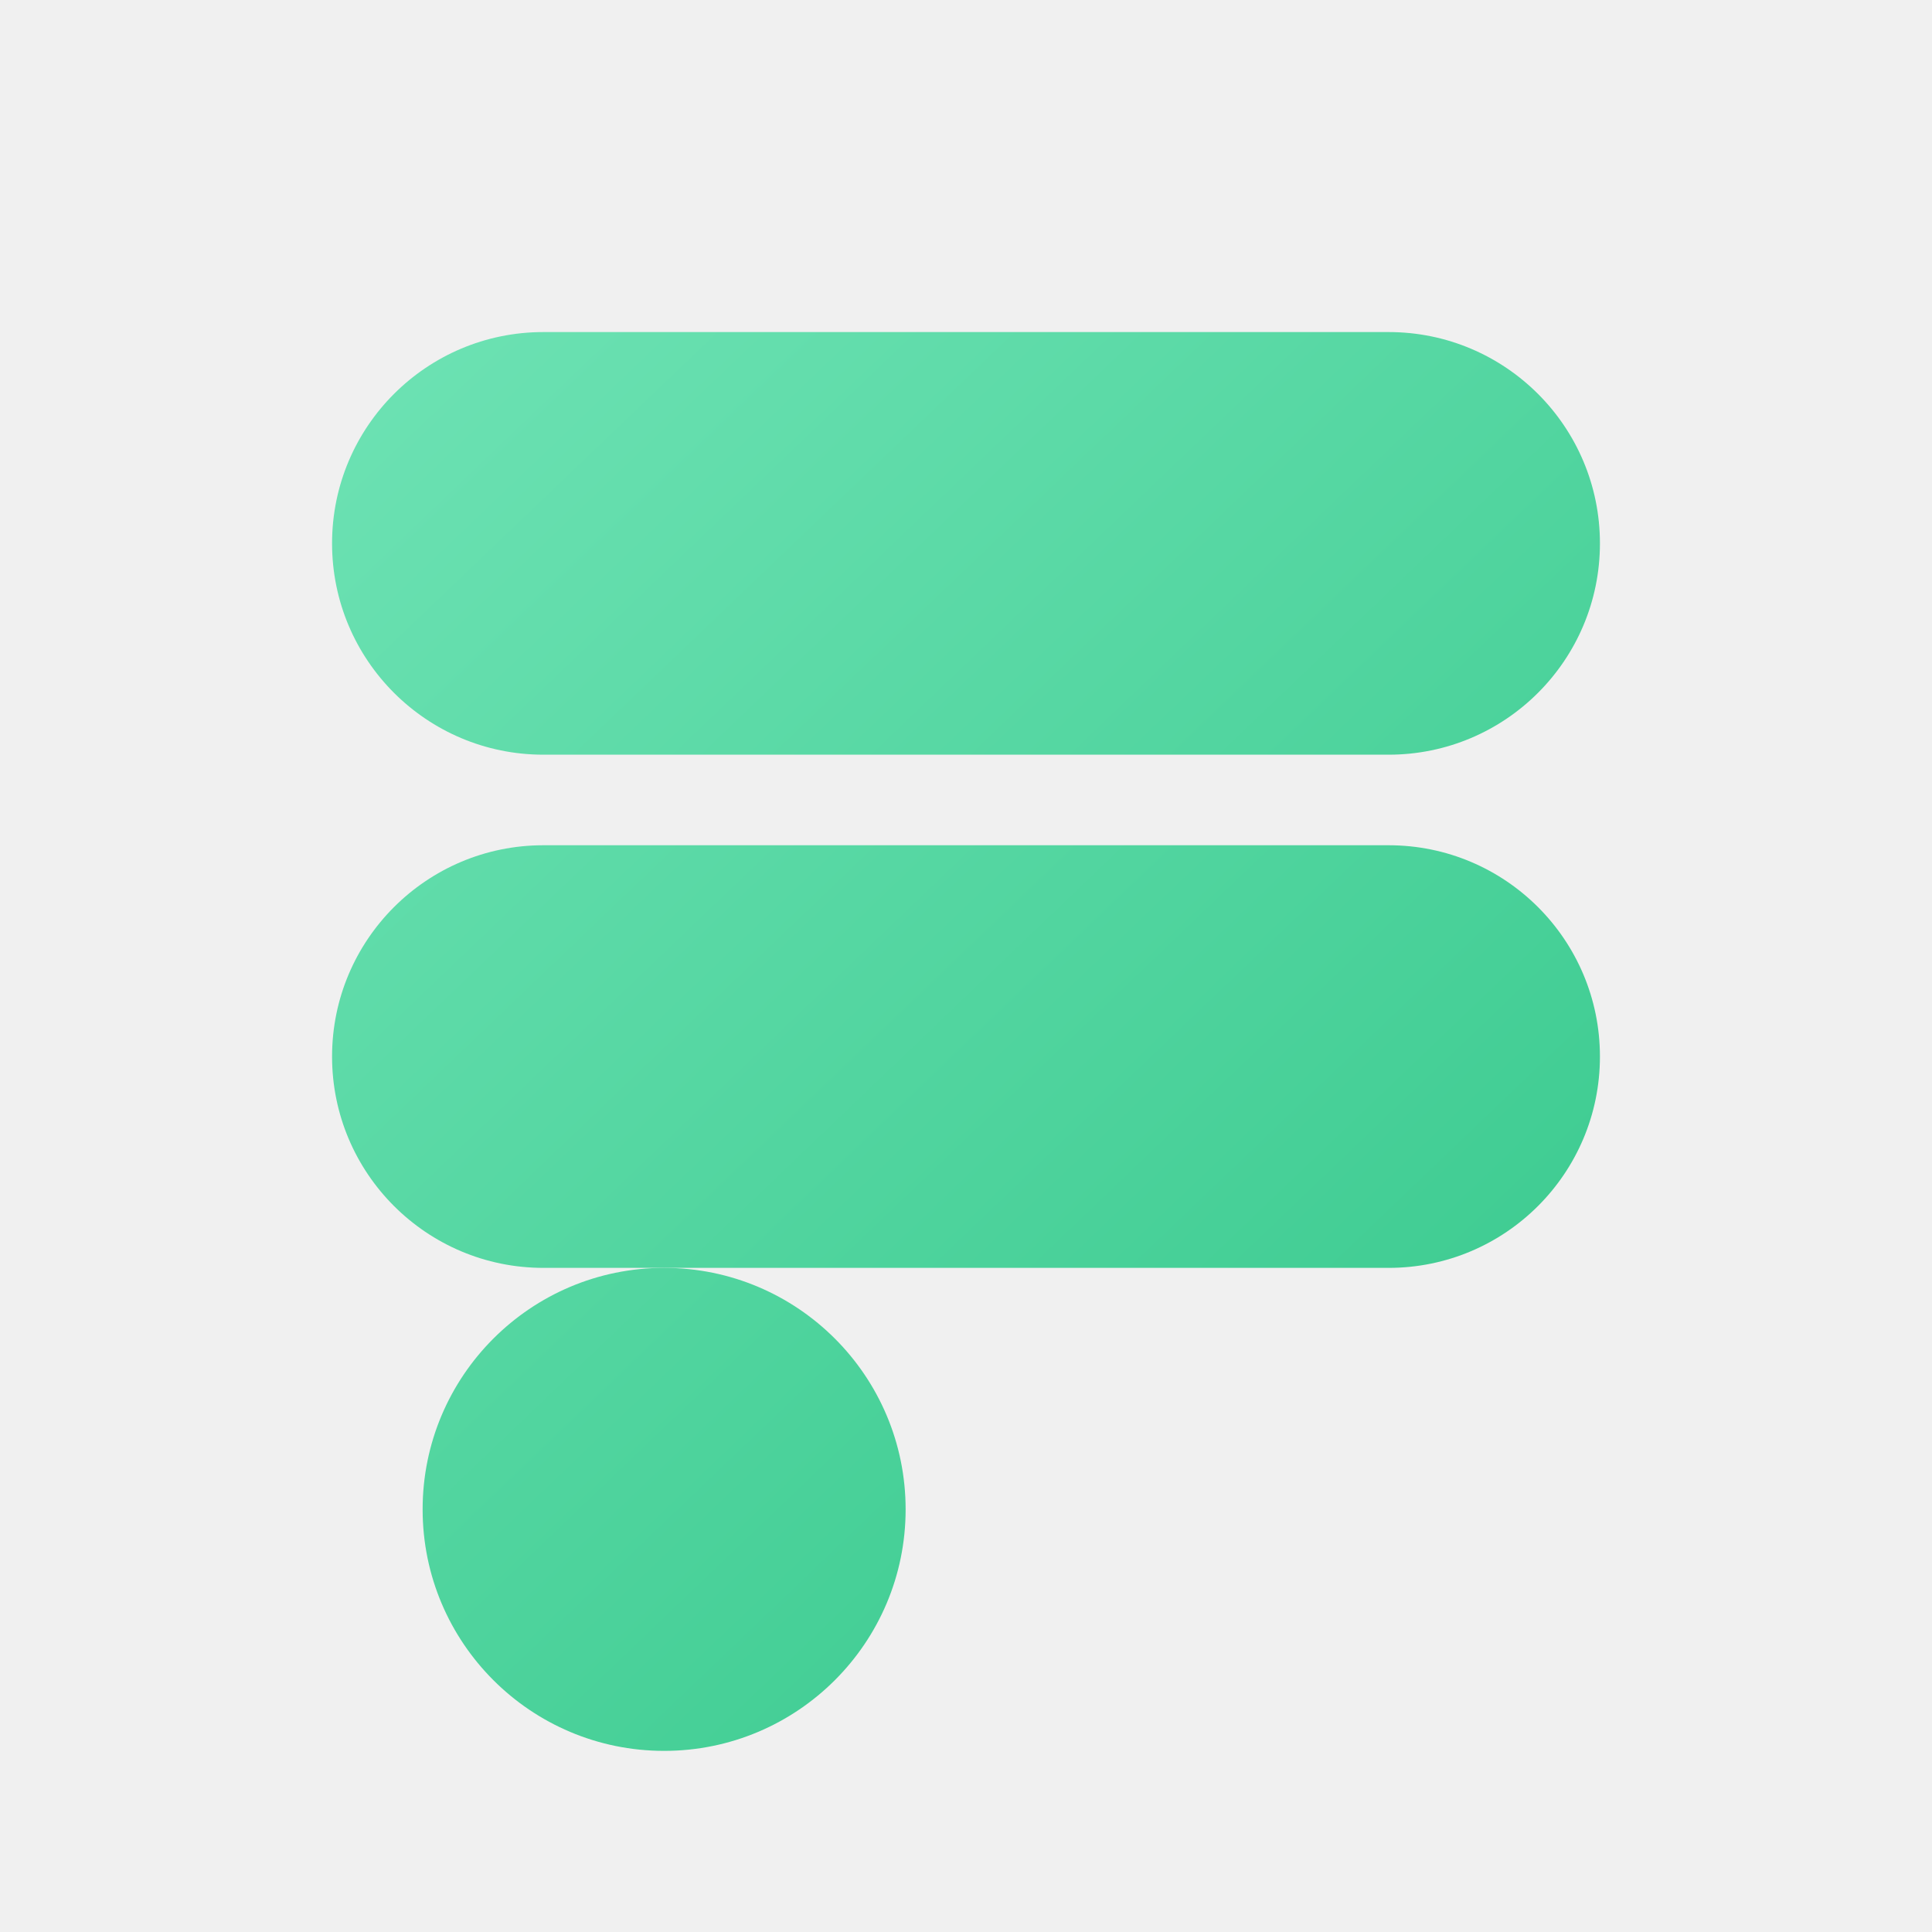
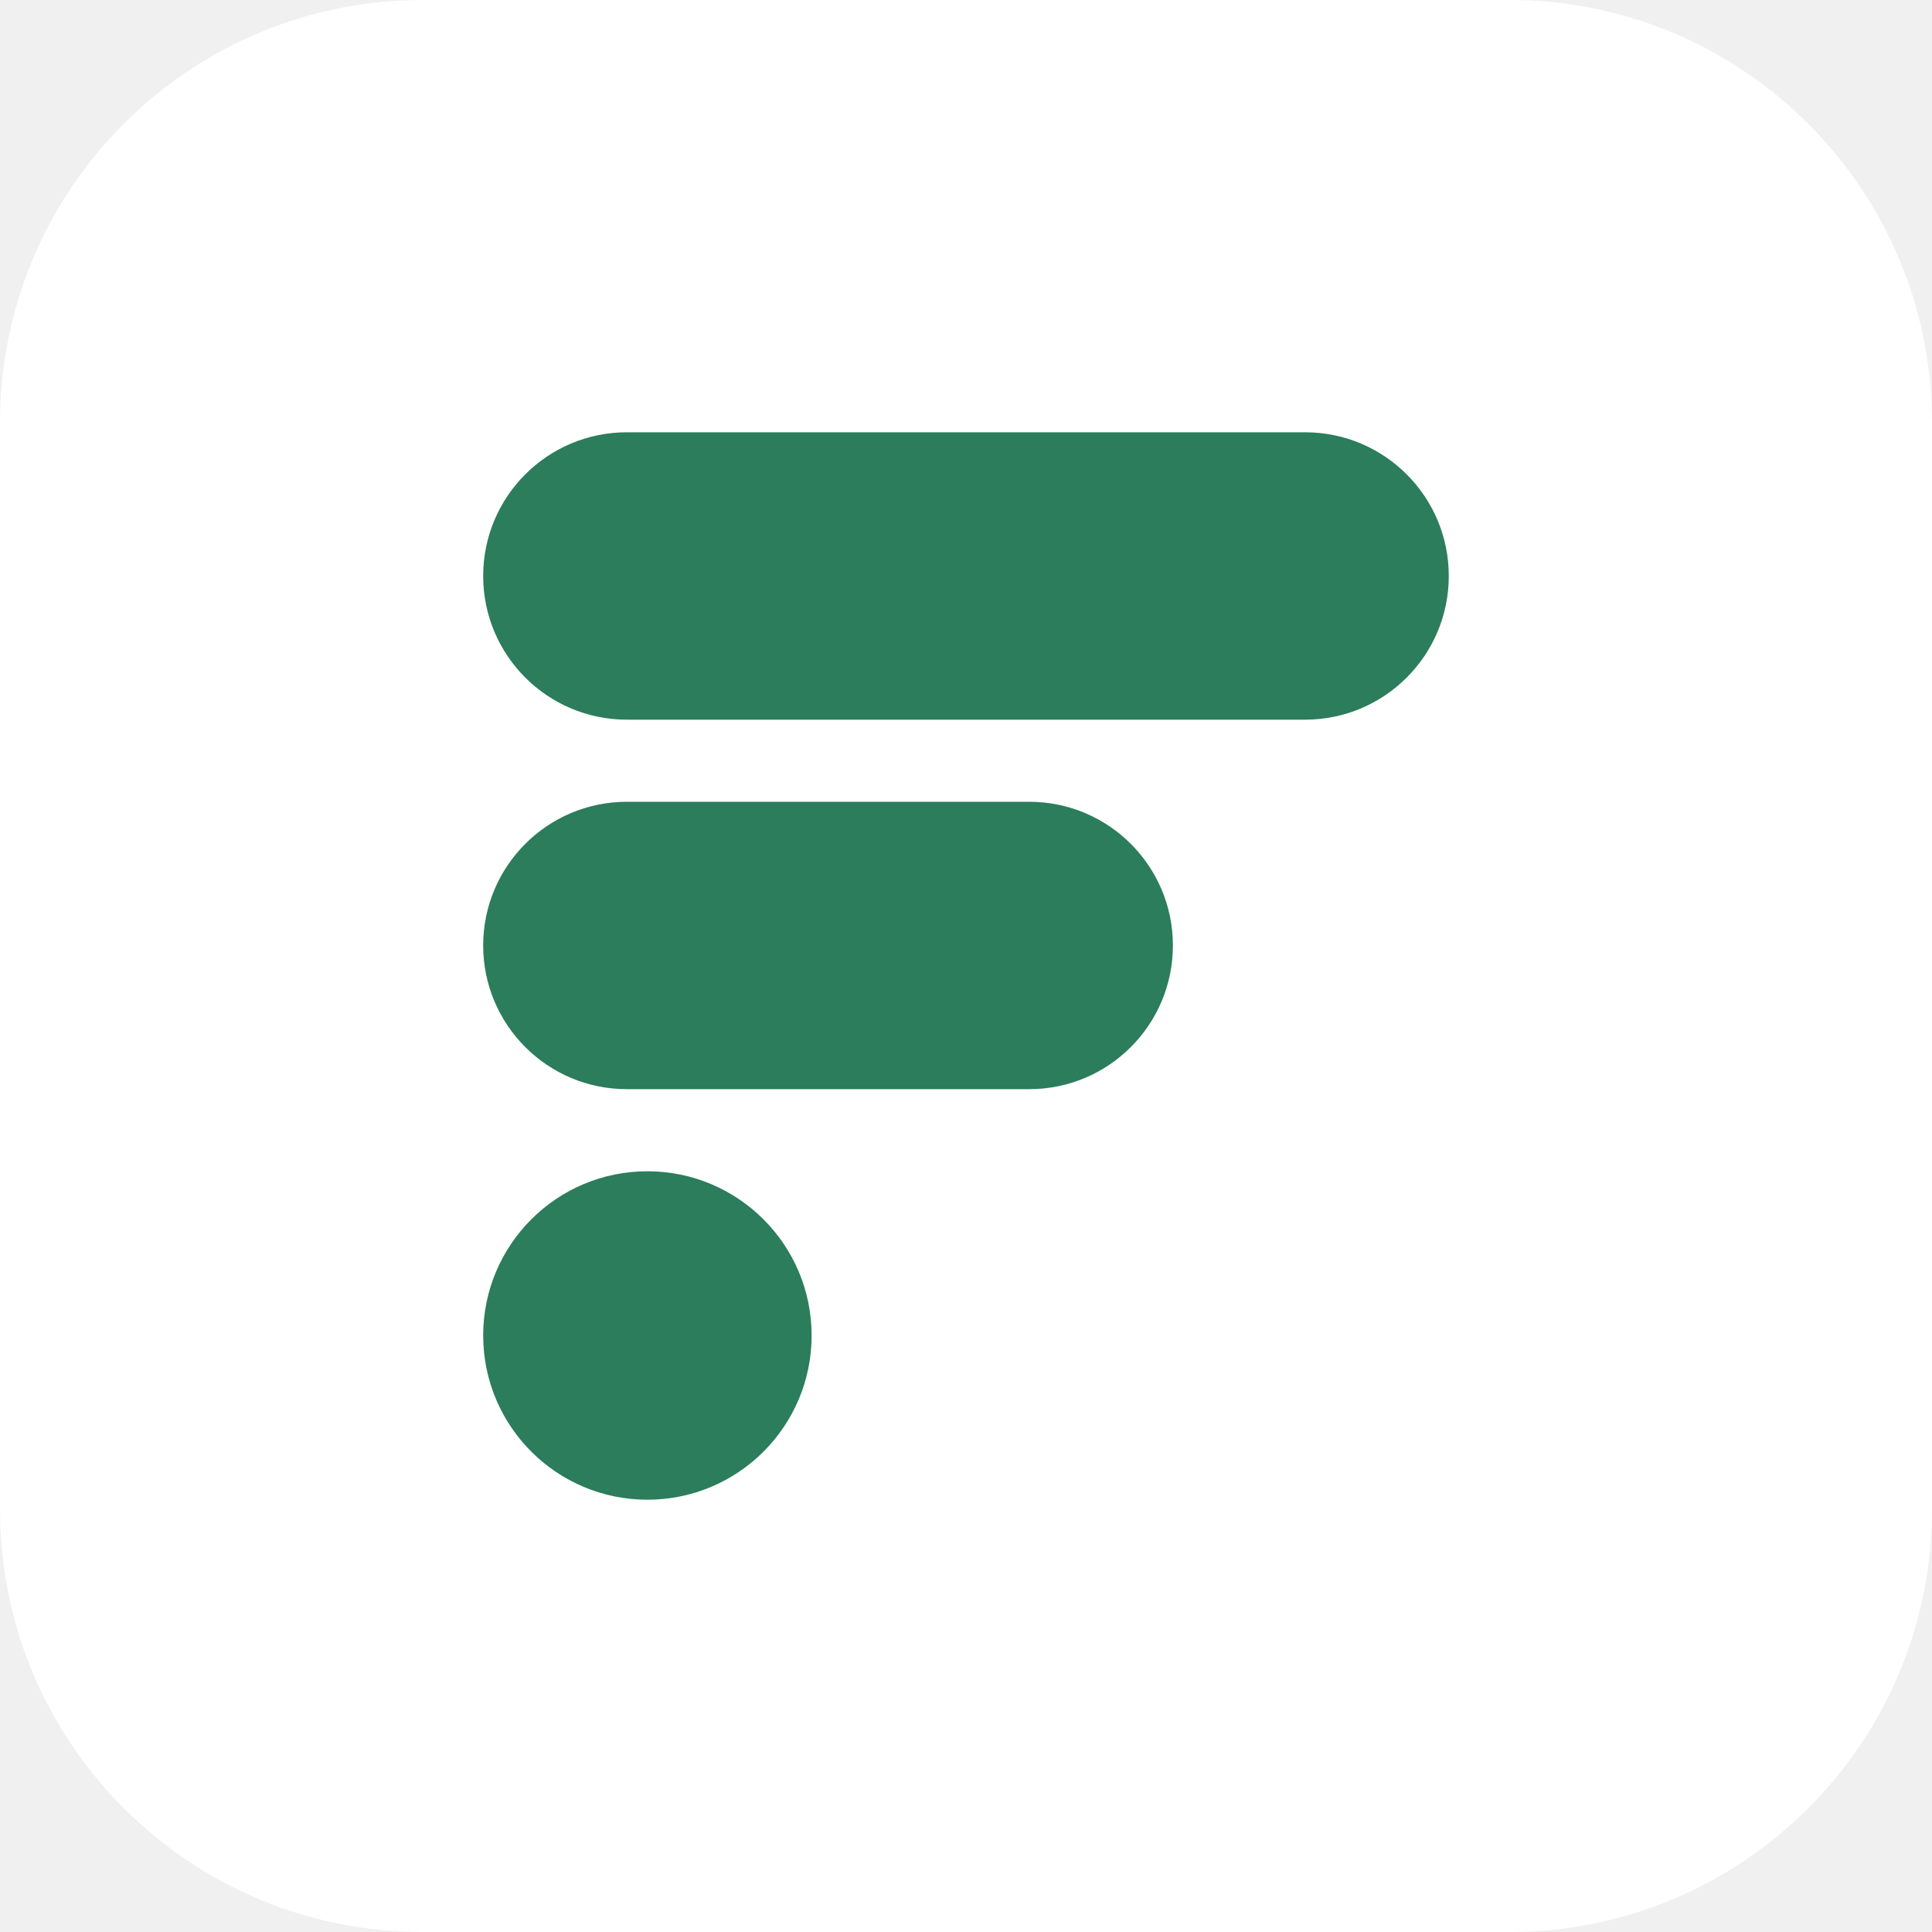
<svg xmlns="http://www.w3.org/2000/svg" viewBox="0 0 64 64" role="img" aria-labelledby="title">
-   <defs>
-     <linearGradient id="hm-sym-g" x1="10" y1="10" x2="54" y2="56" gradientUnits="userSpaceOnUse">
-       <stop stop-color="#6FE3B5" />
-       <stop offset="1" stop-color="#34C78A" />
-     </linearGradient>
-   </defs>
-   <rect x="11" y="11" width="42" height="14" rx="7" fill="url(#hm-sym-g)" />
-   <rect x="11" y="28" width="42" height="14" rx="7" fill="url(#hm-sym-g)" />
-   <circle cx="22" cy="50" r="8" fill="url(#hm-sym-g)" />
+   <rect width="64" height="64" rx="14" fill="#FFFFFF" />
+   <rect x="16.006" y="14.32" width="31.987" height="9.52" rx="4.76" fill="#2B7D5B" />
+   <rect x="16.006" y="26.56" width="22.848" height="9.52" rx="4.76" fill="#2B7D5B" />
+   <circle cx="21.446" cy="44.24" r="5.44" fill="#2B7D5B" />
</svg>
